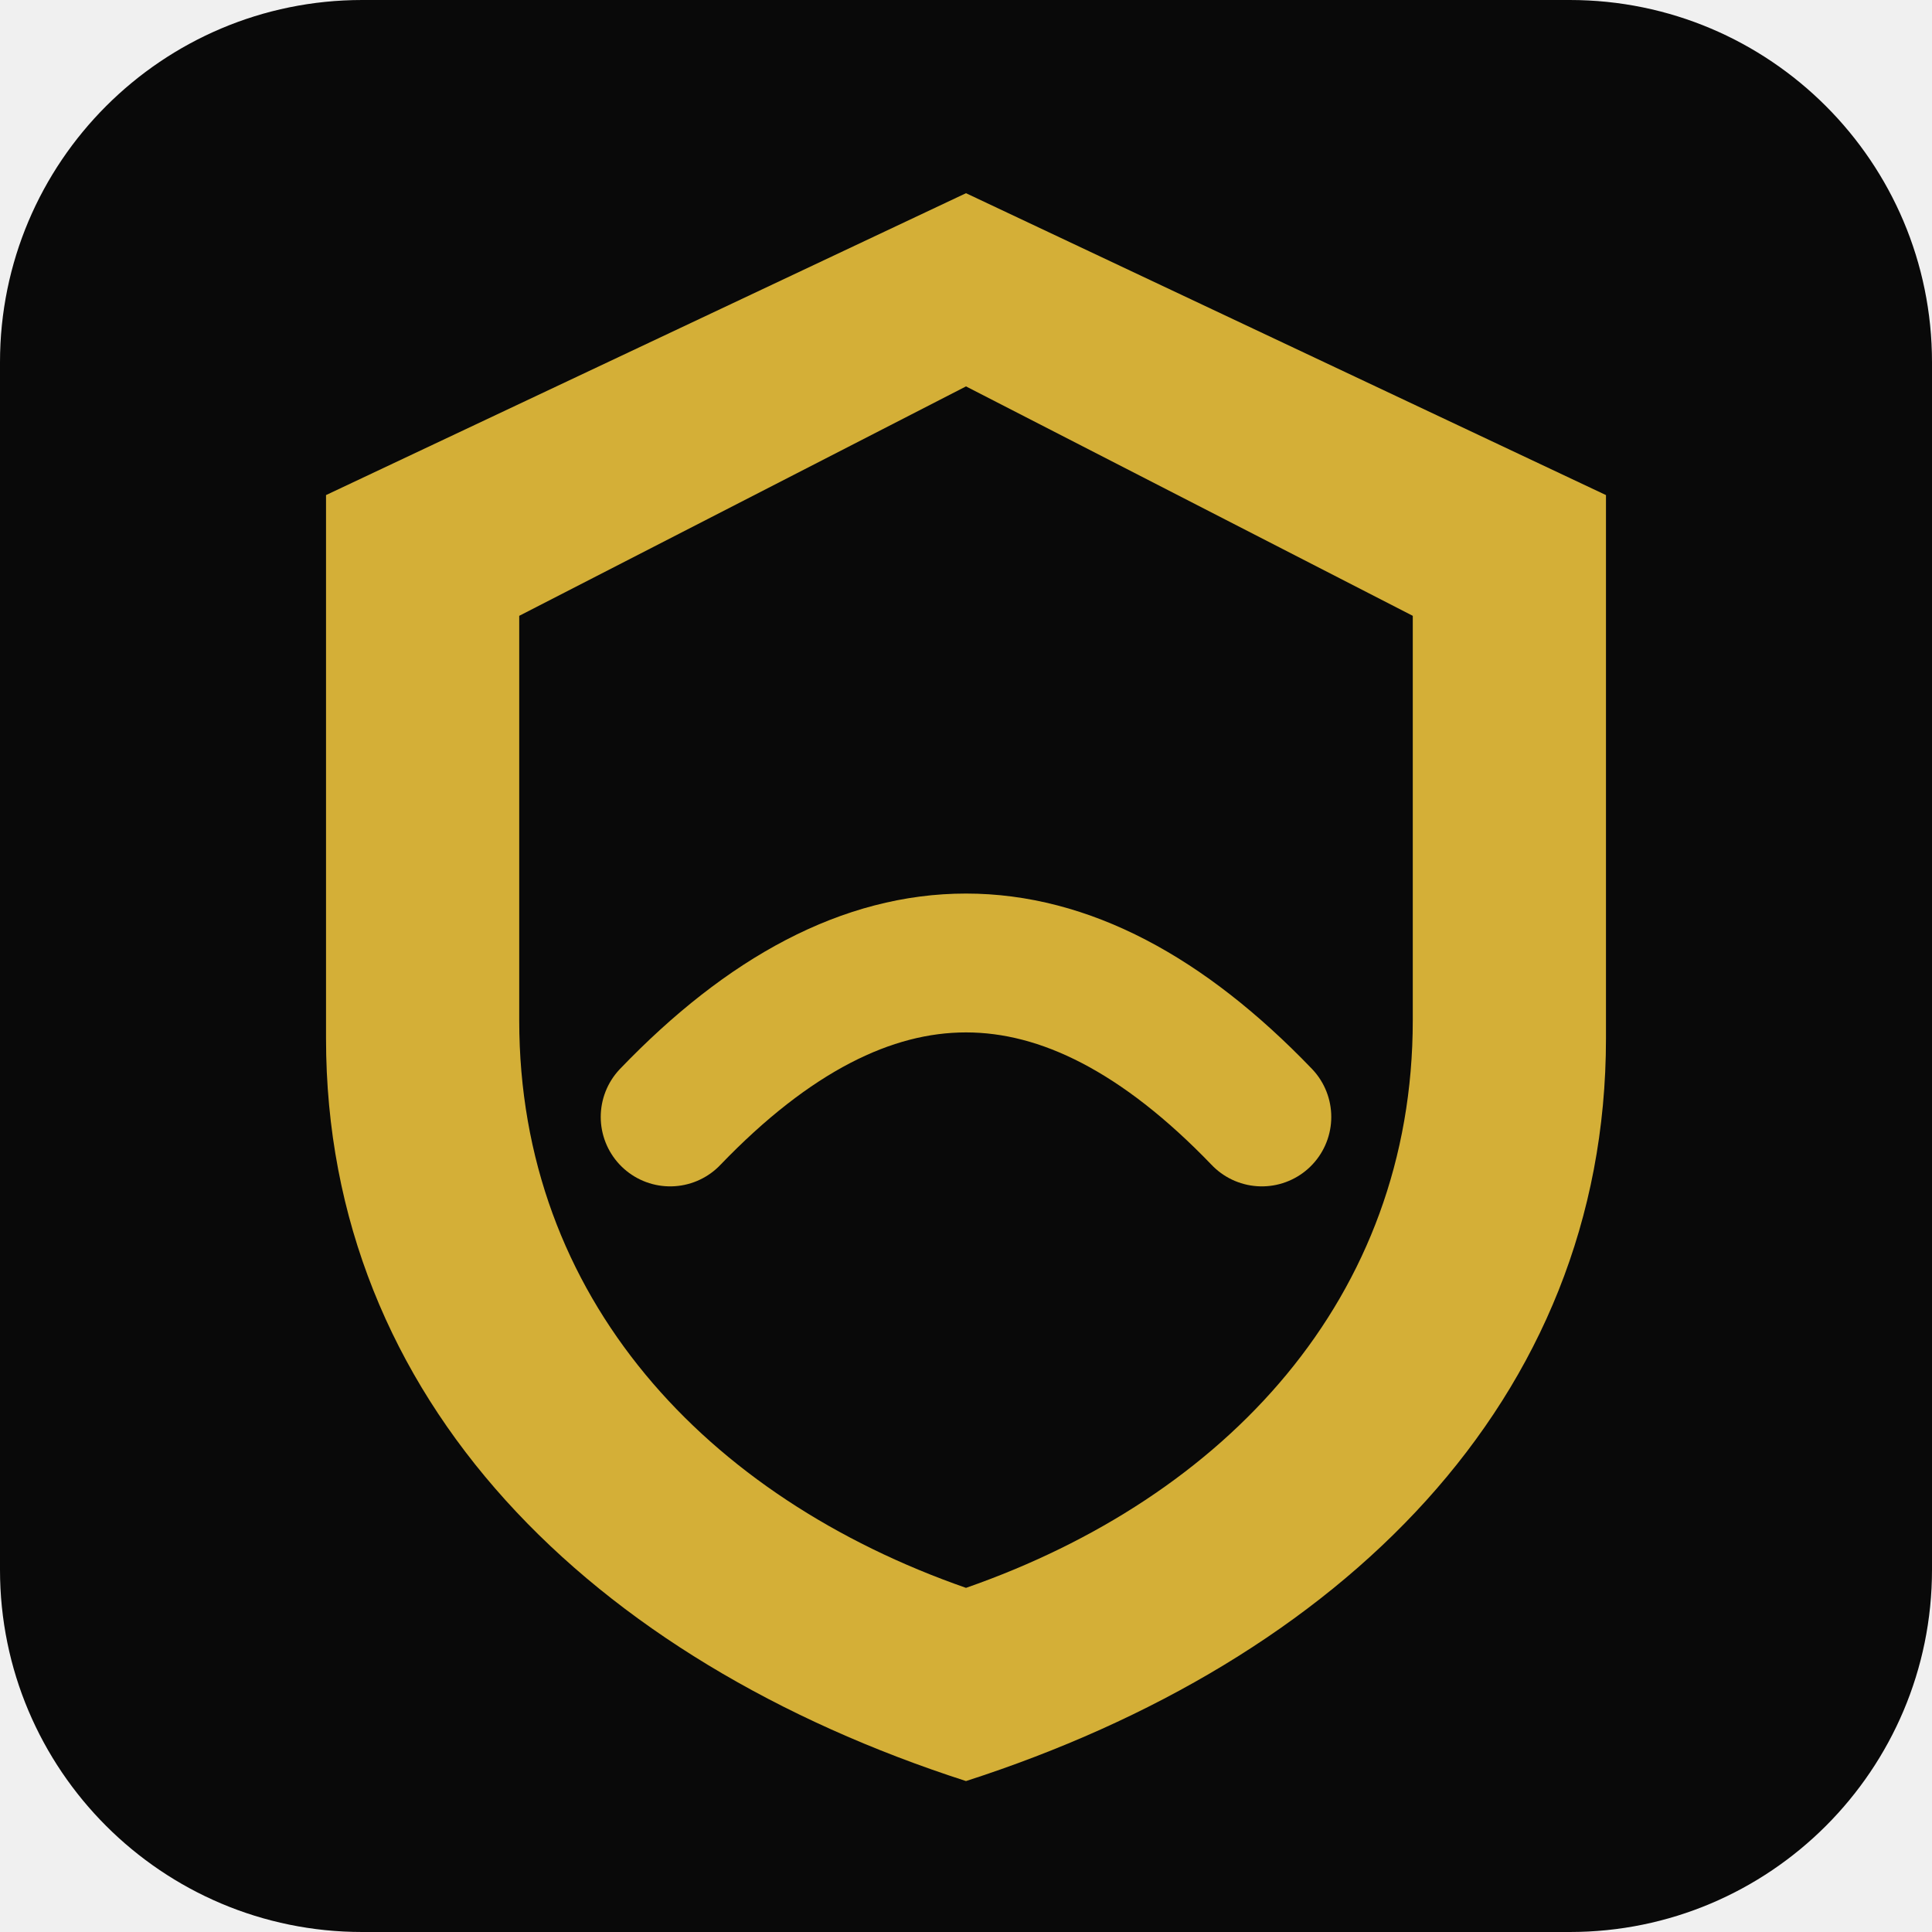
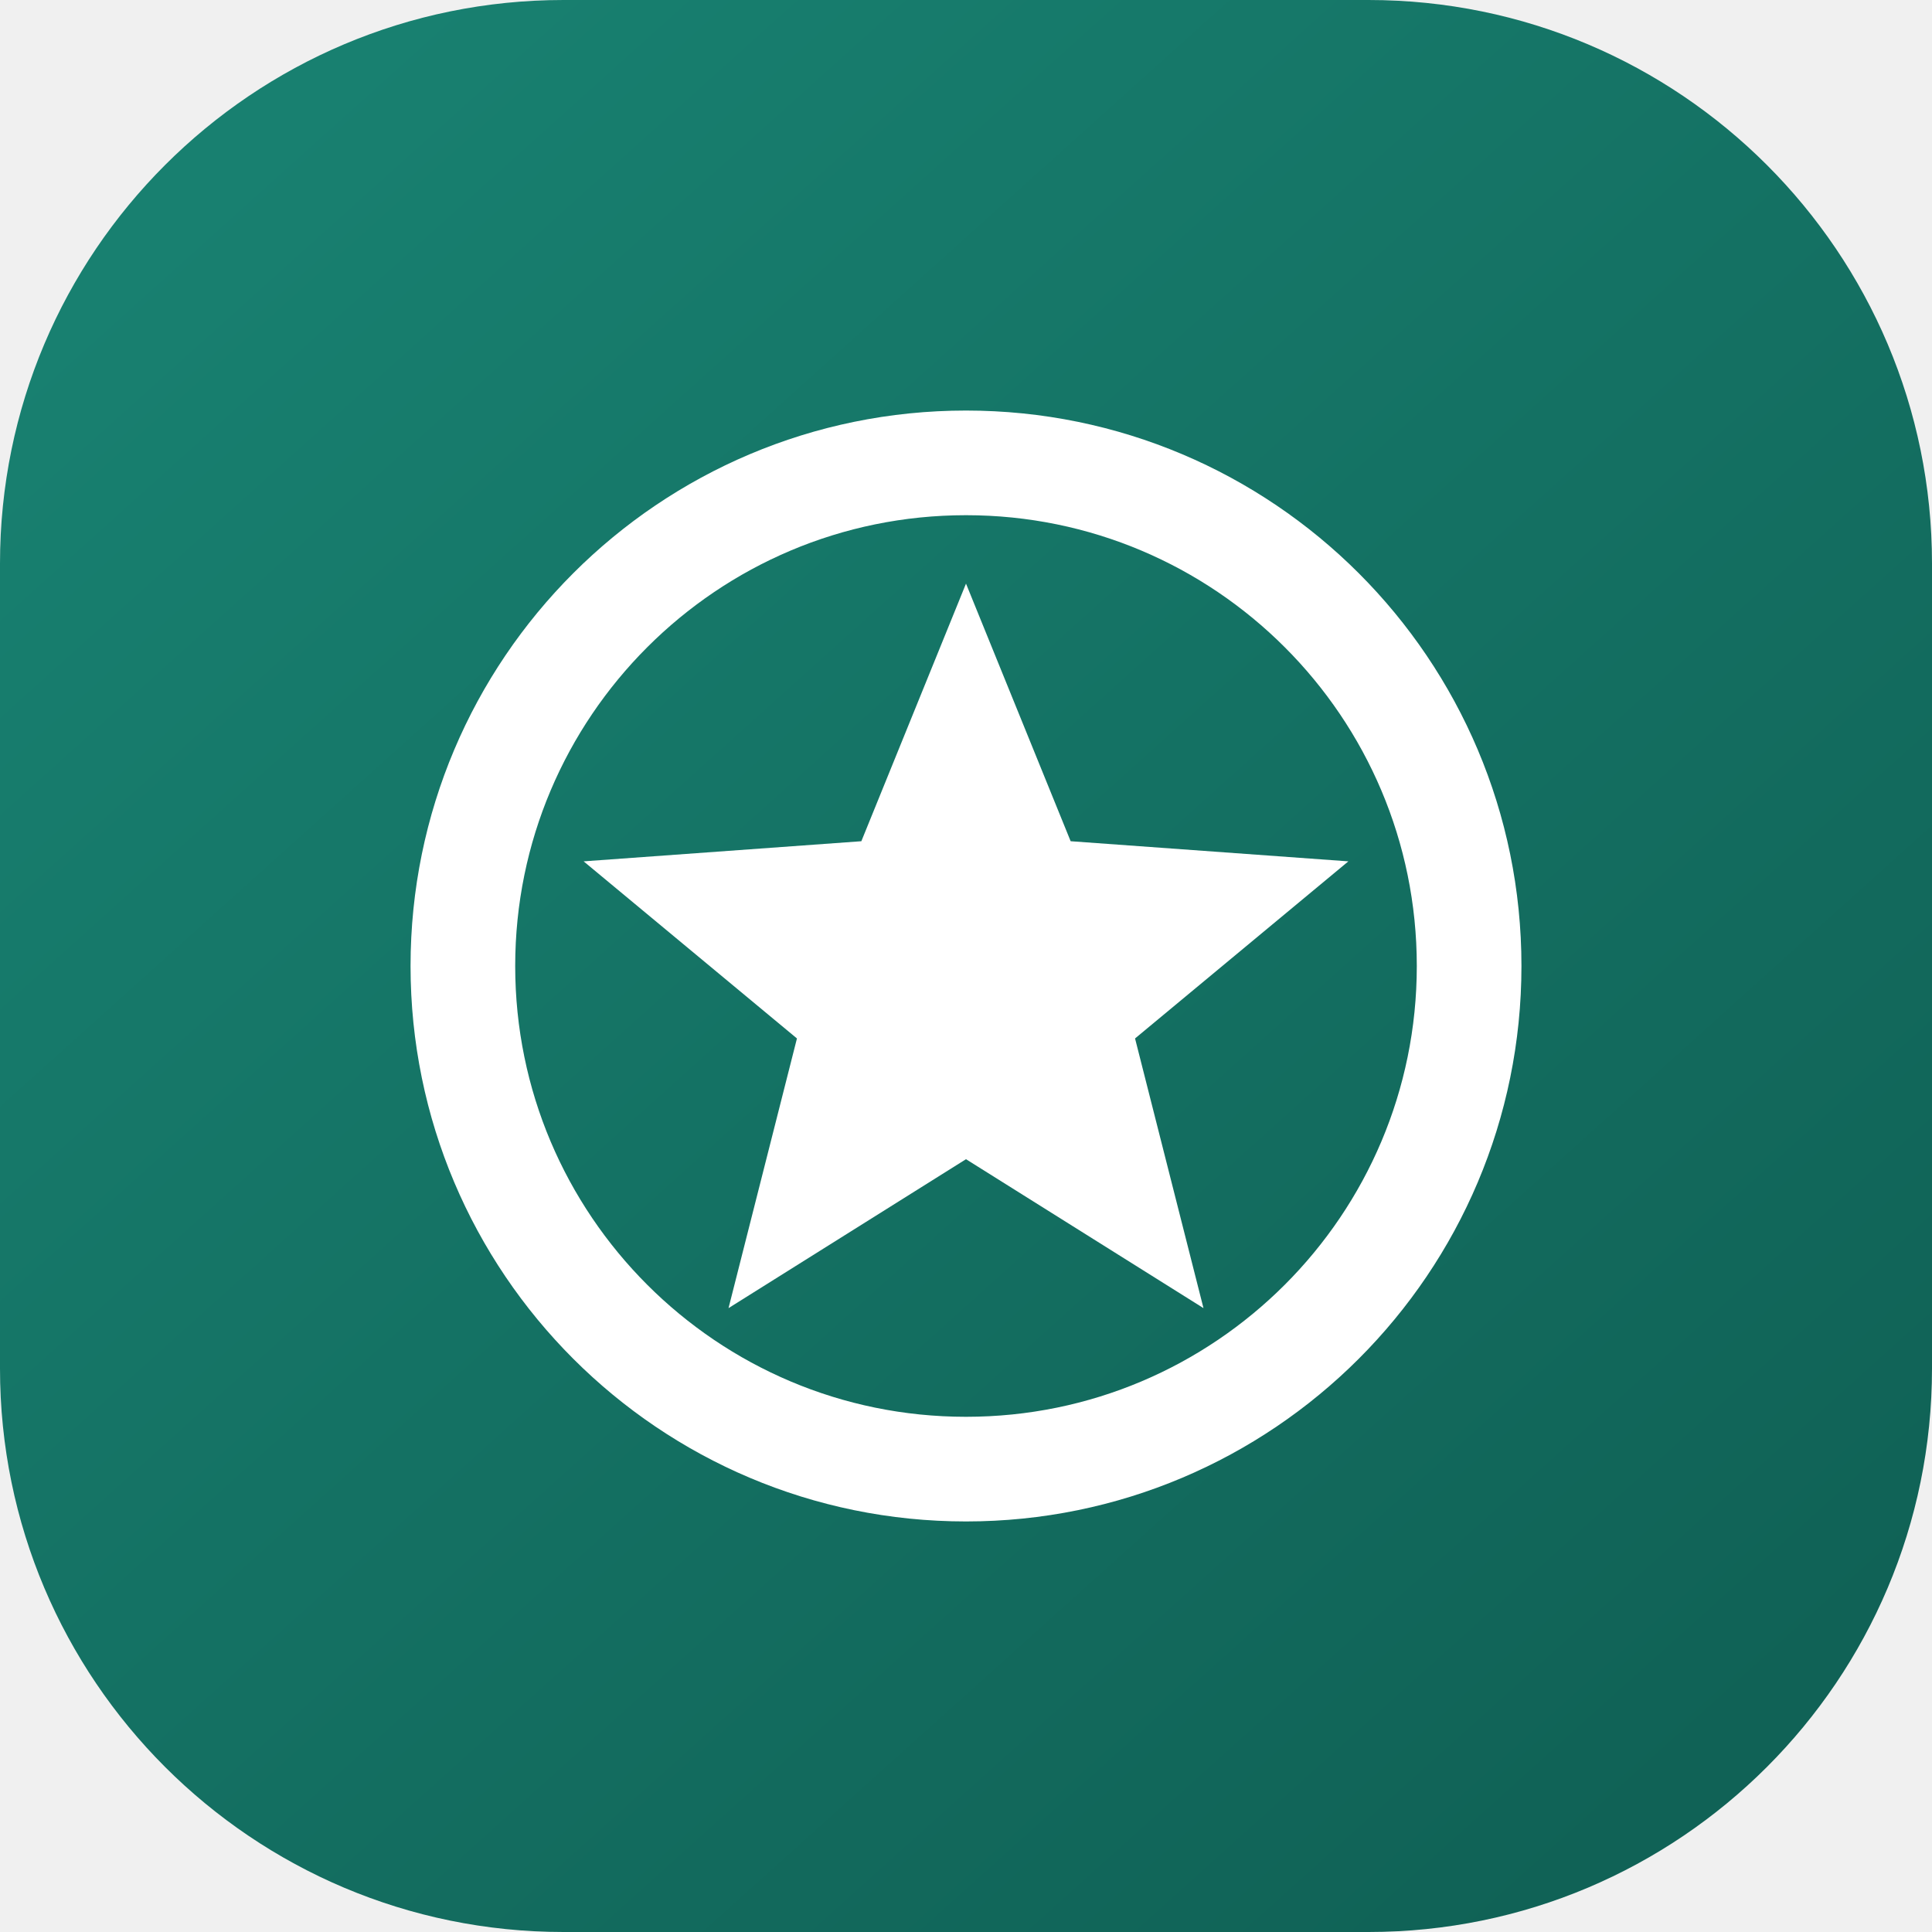
- <svg xmlns="http://www.w3.org/2000/svg" viewBox="0 0 32 32">
-   <rect width="32" height="32" rx="6" fill="#090909" />
-   <path d="M16 3.2 L26.6 8.2 V17.2 C26.6 23.2 22.2 27.5 16 29.5 C9.8 27.5 5.4 23.2 5.4 17.2 V8.2 Z" fill="#d4af37" />
-   <path d="M16 6.4 L23.4 10.2 V16.9 C23.4 21.5 20.3 24.8 16 26.3 C11.7 24.8 8.6 21.5 8.6 16.9 V10.2 Z" fill="#090909" />
-   <path d="M11.1 18.5 Q16 13.4 20.9 18.5" fill="none" stroke="#d4af37" stroke-width="2.3" stroke-linecap="round" />
+ <svg xmlns="http://www.w3.org/2000/svg" viewBox="0 0 48 48">
+   <defs>
+     <linearGradient id="g" x1="6" y1="4" x2="42" y2="44" gradientUnits="userSpaceOnUse">
+       <stop stop-color="#188070" />
+       <stop offset="1" stop-color="#106256" />
+     </linearGradient>
+   </defs>
+   <rect width="48" height="48" rx="14" fill="url(#g)" />
+   <circle cx="24" cy="24" r="12.5" fill="none" stroke="#fff" stroke-width="2.6" />
+   <path d="M24 14.5l2.6 6.4 6.9.5-5.3 4.4 1.7 6.7-5.9-3.7-5.9 3.7 1.7-6.7-5.3-4.4 6.9-.5z" fill="#fff" />
</svg>
